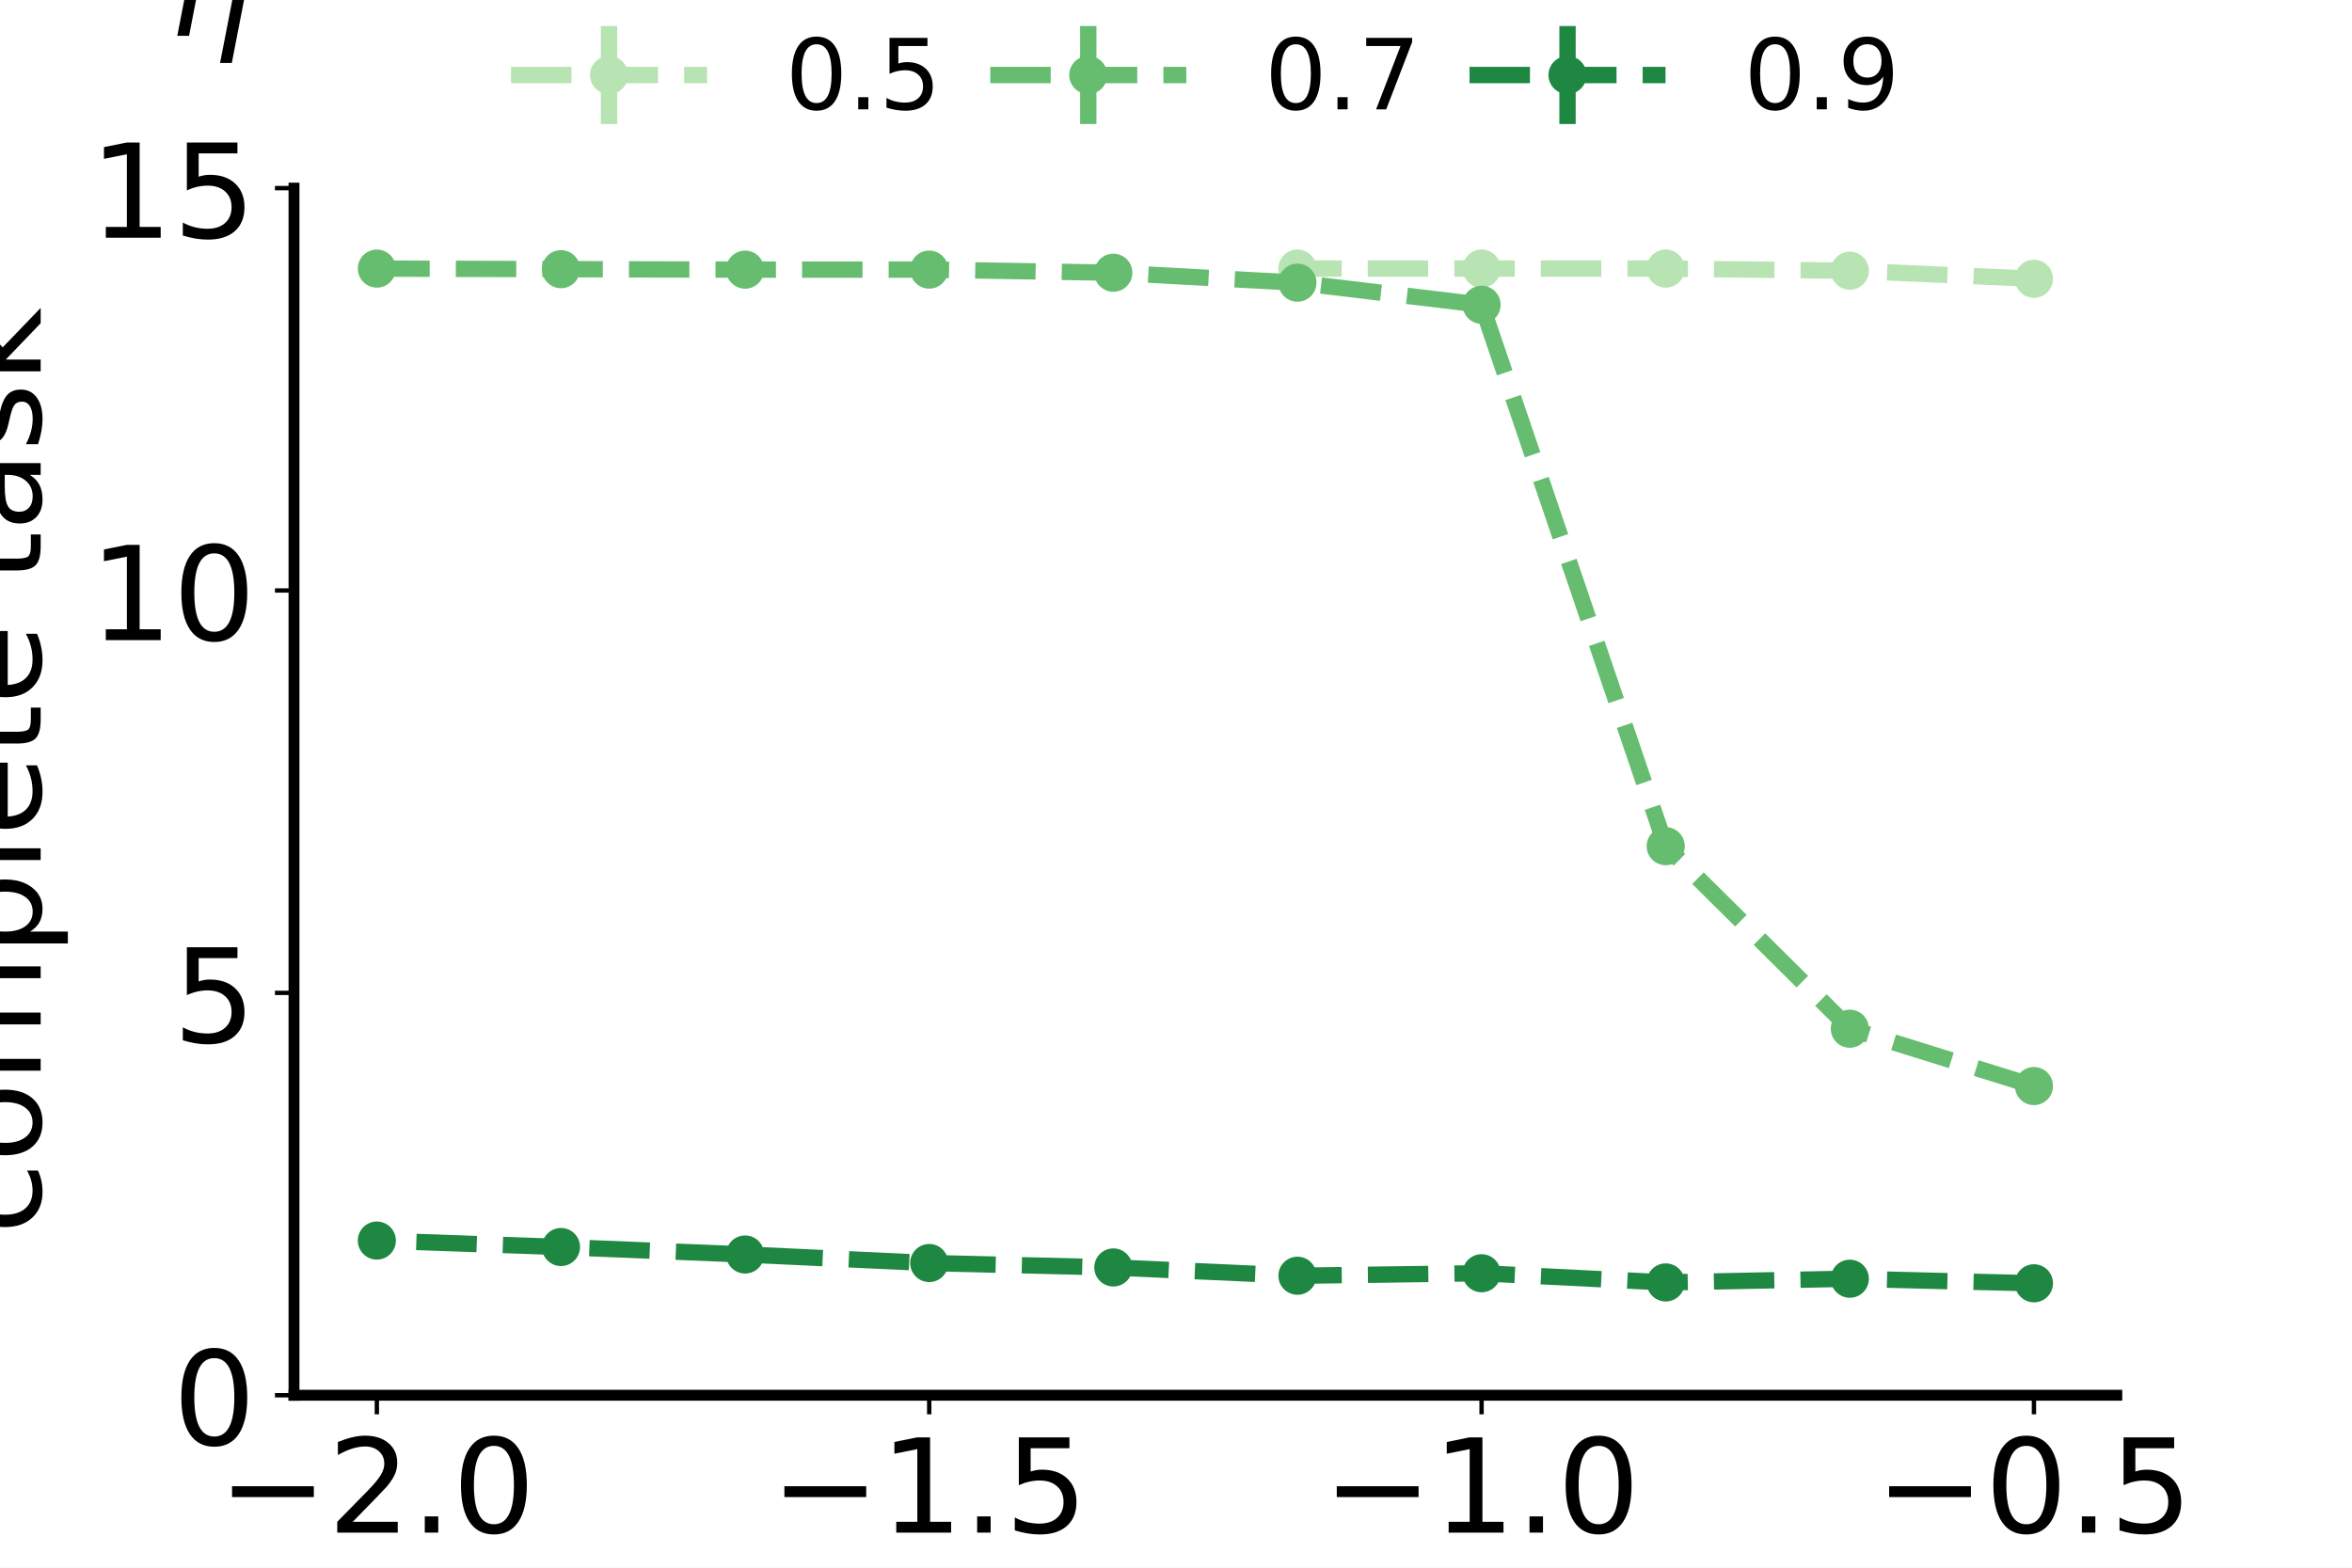
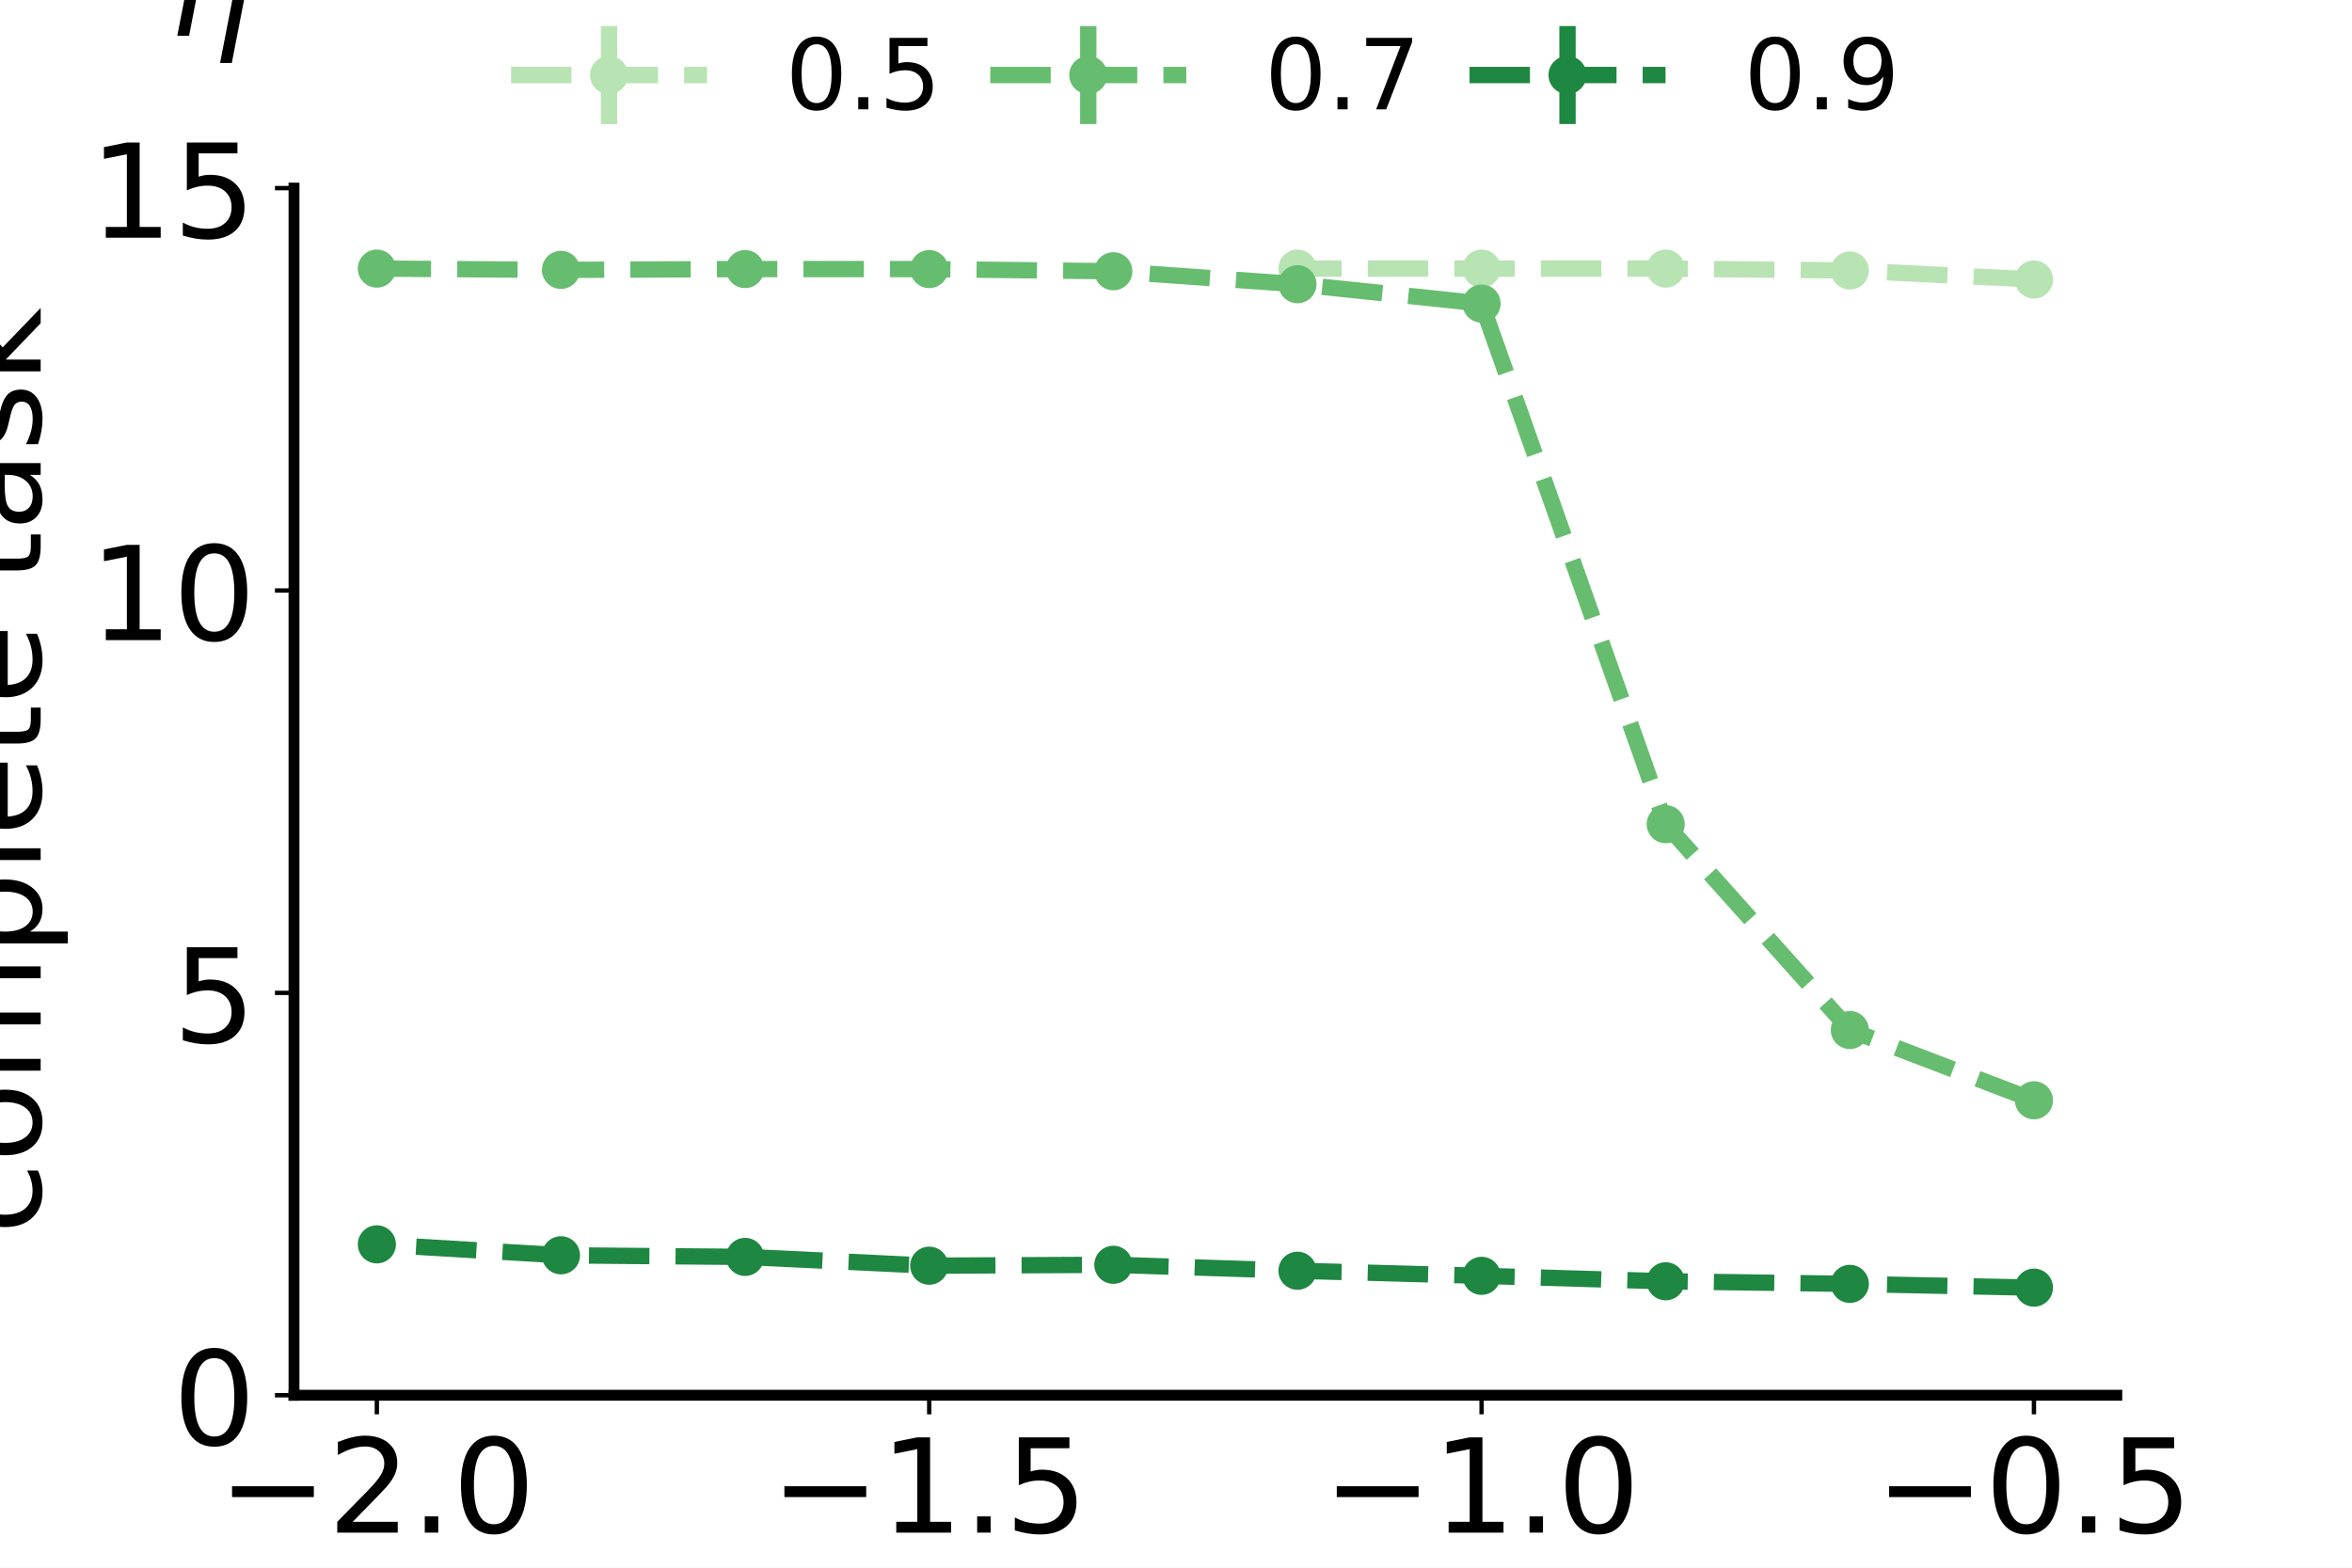
<svg xmlns="http://www.w3.org/2000/svg" xmlns:xlink="http://www.w3.org/1999/xlink" width="432pt" height="288pt" viewBox="0 0 432 288" version="1.1">
  <defs>
    <style type="text/css">*{stroke-linejoin: round; stroke-linecap: butt}</style>
  </defs>
  <g id="figure_1">
    <g id="patch_1">
      <path d="M 0 288  L 432 288  L 432 0  L 0 0  z " style="fill: #ffffff" />
    </g>
    <g id="axes_1">
      <g id="patch_2">
        <path d="M 54 256.32  L 388.8 256.32  L 388.8 34.56  L 54 34.56  z " style="fill: #ffffff" />
      </g>
      <g id="matplotlib.axis_1">
        <g id="xtick_1">
          <g id="line2d_1">
            <defs>
-               <path id="m9fb978c810" d="M 0 0  L 0 3.5  " style="stroke: #000000; stroke-width: 0.8" />
-             </defs>
-             <g>
-               <use xlink:href="#m9fb978c810" x="69.218" y="256.32" style="stroke: #000000; stroke-width: 0.8" />
+               <path id="m1871c71f87" d="M 0 0  L 0 3.5  " style="stroke: #000000; stroke-width: 0.8" />
+             </defs>
+             <g>
+               <use xlink:href="#m1871c71f87" x="69.218" y="256.32" style="stroke: #000000; stroke-width: 0.8" />
            </g>
          </g>
          <g id="text_1">
            <g transform="translate(40.07881 281.5562) scale(0.24 -0.24)">
              <defs>
                <path id="DejaVuSans-2212" d="M 678 2272  L 4684 2272  L 4684 1741  L 678 1741  L 678 2272  z " transform="scale(0.015625)" />
                <path id="DejaVuSans-32" d="M 1228 531  L 3431 531  L 3431 0  L 469 0  L 469 531  Q 828 903 1448 1529  Q 2069 2156 2228 2338  Q 2531 2678 2651 2914  Q 2772 3150 2772 3378  Q 2772 3750 2511 3984  Q 2250 4219 1831 4219  Q 1534 4219 1204 4116  Q 875 4013 500 3803  L 500 4441  Q 881 4594 1212 4672  Q 1544 4750 1819 4750  Q 2544 4750 2975 4387  Q 3406 4025 3406 3419  Q 3406 3131 3298 2873  Q 3191 2616 2906 2266  Q 2828 2175 2409 1742  Q 1991 1309 1228 531  z " transform="scale(0.015625)" />
                <path id="DejaVuSans-2e" d="M 684 794  L 1344 794  L 1344 0  L 684 0  L 684 794  z " transform="scale(0.015625)" />
                <path id="DejaVuSans-30" d="M 2034 4250  Q 1547 4250 1301 3770  Q 1056 3291 1056 2328  Q 1056 1369 1301 889  Q 1547 409 2034 409  Q 2525 409 2770 889  Q 3016 1369 3016 2328  Q 3016 3291 2770 3770  Q 2525 4250 2034 4250  z M 2034 4750  Q 2819 4750 3233 4129  Q 3647 3509 3647 2328  Q 3647 1150 3233 529  Q 2819 -91 2034 -91  Q 1250 -91 836 529  Q 422 1150 422 2328  Q 422 3509 836 4129  Q 1250 4750 2034 4750  z " transform="scale(0.015625)" />
              </defs>
              <use xlink:href="#DejaVuSans-2212" />
              <use xlink:href="#DejaVuSans-32" x="83.789" />
              <use xlink:href="#DejaVuSans-2e" x="147.412" />
              <use xlink:href="#DejaVuSans-30" x="179.199" />
            </g>
          </g>
        </g>
        <g id="xtick_2">
          <g id="line2d_2">
            <g>
-               <use xlink:href="#m9fb978c810" x="170.673" y="256.32" style="stroke: #000000; stroke-width: 0.8" />
+               <use xlink:href="#m1871c71f87" x="170.673" y="256.32" style="stroke: #000000; stroke-width: 0.8" />
            </g>
          </g>
          <g id="text_2">
            <g transform="translate(141.5334 281.5562) scale(0.24 -0.24)">
              <defs>
                <path id="DejaVuSans-31" d="M 794 531  L 1825 531  L 1825 4091  L 703 3866  L 703 4441  L 1819 4666  L 2450 4666  L 2450 531  L 3481 531  L 3481 0  L 794 0  L 794 531  z " transform="scale(0.015625)" />
                <path id="DejaVuSans-35" d="M 691 4666  L 3169 4666  L 3169 4134  L 1269 4134  L 1269 2991  Q 1406 3038 1543 3061  Q 1681 3084 1819 3084  Q 2600 3084 3056 2656  Q 3513 2228 3513 1497  Q 3513 744 3044 326  Q 2575 -91 1722 -91  Q 1428 -91 1123 -41  Q 819 9 494 109  L 494 744  Q 775 591 1075 516  Q 1375 441 1709 441  Q 2250 441 2565 725  Q 2881 1009 2881 1497  Q 2881 1984 2565 2268  Q 2250 2553 1709 2553  Q 1456 2553 1204 2497  Q 953 2441 691 2322  L 691 4666  z " transform="scale(0.015625)" />
              </defs>
              <use xlink:href="#DejaVuSans-2212" />
              <use xlink:href="#DejaVuSans-31" x="83.789" />
              <use xlink:href="#DejaVuSans-2e" x="147.412" />
              <use xlink:href="#DejaVuSans-35" x="179.199" />
            </g>
          </g>
        </g>
        <g id="xtick_3">
          <g id="line2d_3">
            <g>
-               <use xlink:href="#m9fb978c810" x="272.127" y="256.32" style="stroke: #000000; stroke-width: 0.8" />
+               <use xlink:href="#m1871c71f87" x="272.127" y="256.32" style="stroke: #000000; stroke-width: 0.8" />
            </g>
          </g>
          <g id="text_3">
            <g transform="translate(242.9879 281.5562) scale(0.24 -0.24)">
              <use xlink:href="#DejaVuSans-2212" />
              <use xlink:href="#DejaVuSans-31" x="83.789" />
              <use xlink:href="#DejaVuSans-2e" x="147.412" />
              <use xlink:href="#DejaVuSans-30" x="179.199" />
            </g>
          </g>
        </g>
        <g id="xtick_4">
          <g id="line2d_4">
            <g>
-               <use xlink:href="#m9fb978c810" x="373.582" y="256.32" style="stroke: #000000; stroke-width: 0.8" />
+               <use xlink:href="#m1871c71f87" x="373.582" y="256.32" style="stroke: #000000; stroke-width: 0.8" />
            </g>
          </g>
          <g id="text_4">
            <g transform="translate(344.4424 281.5562) scale(0.24 -0.24)">
              <use xlink:href="#DejaVuSans-2212" />
              <use xlink:href="#DejaVuSans-30" x="83.789" />
              <use xlink:href="#DejaVuSans-2e" x="147.412" />
              <use xlink:href="#DejaVuSans-35" x="179.199" />
            </g>
          </g>
        </g>
        <g id="text_5">
          <g transform="translate(154.7925 308.7837) scale(0.24 -0.24)">
            <defs>
              <path id="DejaVuSans-66" d="M 2375 4863  L 2375 4384  L 1825 4384  Q 1516 4384 1395 4259  Q 1275 4134 1275 3809  L 1275 3500  L 2222 3500  L 2222 3053  L 1275 3053  L 1275 0  L 697 0  L 697 3053  L 147 3053  L 147 3500  L 697 3500  L 697 3744  Q 697 4328 969 4595  Q 1241 4863 1831 4863  L 2375 4863  z " transform="scale(0.015625)" />
              <path id="DejaVuSans-61" d="M 2194 1759  Q 1497 1759 1228 1600  Q 959 1441 959 1056  Q 959 750 1161 570  Q 1363 391 1709 391  Q 2188 391 2477 730  Q 2766 1069 2766 1631  L 2766 1759  L 2194 1759  z M 3341 1997  L 3341 0  L 2766 0  L 2766 531  Q 2569 213 2275 61  Q 1981 -91 1556 -91  Q 1019 -91 701 211  Q 384 513 384 1019  Q 384 1609 779 1909  Q 1175 2209 1959 2209  L 2766 2209  L 2766 2266  Q 2766 2663 2505 2880  Q 2244 3097 1772 3097  Q 1472 3097 1187 3025  Q 903 2953 641 2809  L 641 3341  Q 956 3463 1253 3523  Q 1550 3584 1831 3584  Q 2591 3584 2966 3190  Q 3341 2797 3341 1997  z " transform="scale(0.015625)" />
              <path id="DejaVuSans-69" d="M 603 3500  L 1178 3500  L 1178 0  L 603 0  L 603 3500  z M 603 4863  L 1178 4863  L 1178 4134  L 603 4134  L 603 4863  z " transform="scale(0.015625)" />
              <path id="DejaVuSans-6c" d="M 603 4863  L 1178 4863  L 1178 0  L 603 0  L 603 4863  z " transform="scale(0.015625)" />
              <path id="DejaVuSans-75" d="M 544 1381  L 544 3500  L 1119 3500  L 1119 1403  Q 1119 906 1312 657  Q 1506 409 1894 409  Q 2359 409 2629 706  Q 2900 1003 2900 1516  L 2900 3500  L 3475 3500  L 3475 0  L 2900 0  L 2900 538  Q 2691 219 2414 64  Q 2138 -91 1772 -91  Q 1169 -91 856 284  Q 544 659 544 1381  z M 1991 3584  L 1991 3584  z " transform="scale(0.015625)" />
              <path id="DejaVuSans-72" d="M 2631 2963  Q 2534 3019 2420 3045  Q 2306 3072 2169 3072  Q 1681 3072 1420 2755  Q 1159 2438 1159 1844  L 1159 0  L 581 0  L 581 3500  L 1159 3500  L 1159 2956  Q 1341 3275 1631 3429  Q 1922 3584 2338 3584  Q 2397 3584 2469 3576  Q 2541 3569 2628 3553  L 2631 2963  z " transform="scale(0.015625)" />
              <path id="DejaVuSans-65" d="M 3597 1894  L 3597 1613  L 953 1613  Q 991 1019 1311 708  Q 1631 397 2203 397  Q 2534 397 2845 478  Q 3156 559 3463 722  L 3463 178  Q 3153 47 2828 -22  Q 2503 -91 2169 -91  Q 1331 -91 842 396  Q 353 884 353 1716  Q 353 2575 817 3079  Q 1281 3584 2069 3584  Q 2775 3584 3186 3129  Q 3597 2675 3597 1894  z M 3022 2063  Q 3016 2534 2758 2815  Q 2500 3097 2075 3097  Q 1594 3097 1305 2825  Q 1016 2553 972 2059  L 3022 2063  z " transform="scale(0.015625)" />
              <path id="DejaVuSans-20" transform="scale(0.015625)" />
              <path id="DejaVuSans-63" d="M 3122 3366  L 3122 2828  Q 2878 2963 2633 3030  Q 2388 3097 2138 3097  Q 1578 3097 1268 2742  Q 959 2388 959 1747  Q 959 1106 1268 751  Q 1578 397 2138 397  Q 2388 397 2633 464  Q 2878 531 3122 666  L 3122 134  Q 2881 22 2623 -34  Q 2366 -91 2075 -91  Q 1284 -91 818 406  Q 353 903 353 1747  Q 353 2603 823 3093  Q 1294 3584 2113 3584  Q 2378 3584 2631 3529  Q 2884 3475 3122 3366  z " transform="scale(0.015625)" />
              <path id="DejaVuSans-6f" d="M 1959 3097  Q 1497 3097 1228 2736  Q 959 2375 959 1747  Q 959 1119 1226 758  Q 1494 397 1959 397  Q 2419 397 2687 759  Q 2956 1122 2956 1747  Q 2956 2369 2687 2733  Q 2419 3097 1959 3097  z M 1959 3584  Q 2709 3584 3137 3096  Q 3566 2609 3566 1747  Q 3566 888 3137 398  Q 2709 -91 1959 -91  Q 1206 -91 779 398  Q 353 888 353 1747  Q 353 2609 779 3096  Q 1206 3584 1959 3584  z " transform="scale(0.015625)" />
              <path id="DejaVuSans-73" d="M 2834 3397  L 2834 2853  Q 2591 2978 2328 3040  Q 2066 3103 1784 3103  Q 1356 3103 1142 2972  Q 928 2841 928 2578  Q 928 2378 1081 2264  Q 1234 2150 1697 2047  L 1894 2003  Q 2506 1872 2764 1633  Q 3022 1394 3022 966  Q 3022 478 2636 193  Q 2250 -91 1575 -91  Q 1294 -91 989 -36  Q 684 19 347 128  L 347 722  Q 666 556 975 473  Q 1284 391 1588 391  Q 1994 391 2212 530  Q 2431 669 2431 922  Q 2431 1156 2273 1281  Q 2116 1406 1581 1522  L 1381 1569  Q 847 1681 609 1914  Q 372 2147 372 2553  Q 372 3047 722 3315  Q 1072 3584 1716 3584  Q 2034 3584 2315 3537  Q 2597 3491 2834 3397  z " transform="scale(0.015625)" />
              <path id="DejaVuSans-74" d="M 1172 4494  L 1172 3500  L 2356 3500  L 2356 3053  L 1172 3053  L 1172 1153  Q 1172 725 1289 603  Q 1406 481 1766 481  L 2356 481  L 2356 0  L 1766 0  Q 1100 0 847 248  Q 594 497 594 1153  L 594 3053  L 172 3053  L 172 3500  L 594 3500  L 594 4494  L 1172 4494  z " transform="scale(0.015625)" />
            </defs>
            <use xlink:href="#DejaVuSans-66" />
            <use xlink:href="#DejaVuSans-61" x="35.205" />
            <use xlink:href="#DejaVuSans-69" x="96.484" />
            <use xlink:href="#DejaVuSans-6c" x="124.268" />
            <use xlink:href="#DejaVuSans-75" x="152.051" />
            <use xlink:href="#DejaVuSans-72" x="215.43" />
            <use xlink:href="#DejaVuSans-65" x="254.293" />
            <use xlink:href="#DejaVuSans-20" x="315.816" />
            <use xlink:href="#DejaVuSans-63" x="347.604" />
            <use xlink:href="#DejaVuSans-6f" x="402.584" />
            <use xlink:href="#DejaVuSans-73" x="463.766" />
            <use xlink:href="#DejaVuSans-74" x="515.865" />
          </g>
        </g>
      </g>
      <g id="matplotlib.axis_2">
        <g id="ytick_1">
          <g id="line2d_5">
            <defs>
-               <path id="mf6f66d161b" d="M 0 0  L -3.5 0  " style="stroke: #000000; stroke-width: 0.8" />
-             </defs>
-             <g>
-               <use xlink:href="#mf6f66d161b" x="54" y="256.32" style="stroke: #000000; stroke-width: 0.8" />
+               <path id="m4af9d23c59" d="M 0 0  L -3.5 0  " style="stroke: #000000; stroke-width: 0.8" />
+             </defs>
+             <g>
+               <use xlink:href="#m4af9d23c59" x="54" y="256.32" style="stroke: #000000; stroke-width: 0.8" />
            </g>
          </g>
          <g id="text_6">
            <g transform="translate(31.73 265.4381) scale(0.24 -0.24)">
              <use xlink:href="#DejaVuSans-30" />
            </g>
          </g>
        </g>
        <g id="ytick_2">
          <g id="line2d_6">
            <g>
-               <use xlink:href="#mf6f66d161b" x="54" y="182.4" style="stroke: #000000; stroke-width: 0.8" />
+               <use xlink:href="#m4af9d23c59" x="54" y="182.4" style="stroke: #000000; stroke-width: 0.8" />
            </g>
          </g>
          <g id="text_7">
            <g transform="translate(31.73 191.5181) scale(0.24 -0.24)">
              <use xlink:href="#DejaVuSans-35" />
            </g>
          </g>
        </g>
        <g id="ytick_3">
          <g id="line2d_7">
            <g>
-               <use xlink:href="#mf6f66d161b" x="54" y="108.48" style="stroke: #000000; stroke-width: 0.8" />
+               <use xlink:href="#m4af9d23c59" x="54" y="108.48" style="stroke: #000000; stroke-width: 0.8" />
            </g>
          </g>
          <g id="text_8">
            <g transform="translate(16.46 117.5981) scale(0.24 -0.24)">
              <use xlink:href="#DejaVuSans-31" />
              <use xlink:href="#DejaVuSans-30" x="63.623" />
            </g>
          </g>
        </g>
        <g id="ytick_4">
          <g id="line2d_8">
            <g>
-               <use xlink:href="#mf6f66d161b" x="54" y="34.56" style="stroke: #000000; stroke-width: 0.8" />
+               <use xlink:href="#m4af9d23c59" x="54" y="34.56" style="stroke: #000000; stroke-width: 0.8" />
            </g>
          </g>
          <g id="text_9">
            <g transform="translate(16.46 43.67813) scale(0.24 -0.24)">
              <use xlink:href="#DejaVuSans-31" />
              <use xlink:href="#DejaVuSans-35" x="63.623" />
            </g>
          </g>
        </g>
        <g id="text_10">
          <g transform="translate(-19.406 222.0769) rotate(-90) scale(0.24 -0.24)">
            <defs>
              <path id="DejaVuSans-41" d="M 2188 4044  L 1331 1722  L 3047 1722  L 2188 4044  z M 1831 4666  L 2547 4666  L 4325 0  L 3669 0  L 3244 1197  L 1141 1197  L 716 0  L 50 0  L 1831 4666  z " transform="scale(0.015625)" />
              <path id="DejaVuSans-76" d="M 191 3500  L 800 3500  L 1894 563  L 2988 3500  L 3597 3500  L 2284 0  L 1503 0  L 191 3500  z " transform="scale(0.015625)" />
              <path id="DejaVuSans-67" d="M 2906 1791  Q 2906 2416 2648 2759  Q 2391 3103 1925 3103  Q 1463 3103 1205 2759  Q 947 2416 947 1791  Q 947 1169 1205 825  Q 1463 481 1925 481  Q 2391 481 2648 825  Q 2906 1169 2906 1791  z M 3481 434  Q 3481 -459 3084 -895  Q 2688 -1331 1869 -1331  Q 1566 -1331 1297 -1286  Q 1028 -1241 775 -1147  L 775 -588  Q 1028 -725 1275 -790  Q 1522 -856 1778 -856  Q 2344 -856 2625 -561  Q 2906 -266 2906 331  L 2906 616  Q 2728 306 2450 153  Q 2172 0 1784 0  Q 1141 0 747 490  Q 353 981 353 1791  Q 353 2603 747 3093  Q 1141 3584 1784 3584  Q 2172 3584 2450 3431  Q 2728 3278 2906 2969  L 2906 3500  L 3481 3500  L 3481 434  z " transform="scale(0.015625)" />
              <path id="DejaVuSans-6d" d="M 3328 2828  Q 3544 3216 3844 3400  Q 4144 3584 4550 3584  Q 5097 3584 5394 3201  Q 5691 2819 5691 2113  L 5691 0  L 5113 0  L 5113 2094  Q 5113 2597 4934 2840  Q 4756 3084 4391 3084  Q 3944 3084 3684 2787  Q 3425 2491 3425 1978  L 3425 0  L 2847 0  L 2847 2094  Q 2847 2600 2669 2842  Q 2491 3084 2119 3084  Q 1678 3084 1418 2786  Q 1159 2488 1159 1978  L 1159 0  L 581 0  L 581 3500  L 1159 3500  L 1159 2956  Q 1356 3278 1631 3431  Q 1906 3584 2284 3584  Q 2666 3584 2933 3390  Q 3200 3197 3328 2828  z " transform="scale(0.015625)" />
            </defs>
            <use xlink:href="#DejaVuSans-41" />
            <use xlink:href="#DejaVuSans-76" x="62.533" />
            <use xlink:href="#DejaVuSans-67" x="121.713" />
            <use xlink:href="#DejaVuSans-2e" x="185.189" />
            <use xlink:href="#DejaVuSans-20" x="216.977" />
            <use xlink:href="#DejaVuSans-74" x="248.764" />
            <use xlink:href="#DejaVuSans-69" x="287.973" />
            <use xlink:href="#DejaVuSans-6d" x="315.756" />
            <use xlink:href="#DejaVuSans-65" x="413.168" />
            <use xlink:href="#DejaVuSans-20" x="474.691" />
            <use xlink:href="#DejaVuSans-74" x="506.479" />
            <use xlink:href="#DejaVuSans-6f" x="545.688" />
            <use xlink:href="#DejaVuSans-20" x="606.869" />
          </g>
          <g transform="translate(7.46875 234.3787) rotate(-90) scale(0.24 -0.24)">
            <defs>
              <path id="DejaVuSans-70" d="M 1159 525  L 1159 -1331  L 581 -1331  L 581 3500  L 1159 3500  L 1159 2969  Q 1341 3281 1617 3432  Q 1894 3584 2278 3584  Q 2916 3584 3314 3078  Q 3713 2572 3713 1747  Q 3713 922 3314 415  Q 2916 -91 2278 -91  Q 1894 -91 1617 61  Q 1341 213 1159 525  z M 3116 1747  Q 3116 2381 2855 2742  Q 2594 3103 2138 3103  Q 1681 3103 1420 2742  Q 1159 2381 1159 1747  Q 1159 1113 1420 752  Q 1681 391 2138 391  Q 2594 391 2855 752  Q 3116 1113 3116 1747  z " transform="scale(0.015625)" />
              <path id="DejaVuSans-6b" d="M 581 4863  L 1159 4863  L 1159 1991  L 2875 3500  L 3609 3500  L 1753 1863  L 3688 0  L 2938 0  L 1159 1709  L 1159 0  L 581 0  L 581 4863  z " transform="scale(0.015625)" />
            </defs>
            <use xlink:href="#DejaVuSans-20" />
            <use xlink:href="#DejaVuSans-63" x="31.787" />
            <use xlink:href="#DejaVuSans-6f" x="86.768" />
            <use xlink:href="#DejaVuSans-6d" x="147.949" />
            <use xlink:href="#DejaVuSans-70" x="245.361" />
            <use xlink:href="#DejaVuSans-6c" x="308.838" />
            <use xlink:href="#DejaVuSans-65" x="336.621" />
            <use xlink:href="#DejaVuSans-74" x="398.145" />
            <use xlink:href="#DejaVuSans-65" x="437.354" />
            <use xlink:href="#DejaVuSans-20" x="498.877" />
            <use xlink:href="#DejaVuSans-74" x="530.664" />
            <use xlink:href="#DejaVuSans-61" x="569.873" />
            <use xlink:href="#DejaVuSans-73" x="631.152" />
            <use xlink:href="#DejaVuSans-6b" x="683.252" />
          </g>
        </g>
      </g>
      <g id="LineCollection_1">
-         <path d="M 373.582 51.608  L 373.582 50.823  " clip-path="url(#pcf64d52cc4)" style="fill: none; stroke: #b8e3b2; stroke-width: 3" />
-         <path d="M 339.764 50.122  L 339.764 49.344  " clip-path="url(#pcf64d52cc4)" style="fill: none; stroke: #b8e3b2; stroke-width: 3" />
-         <path d="M 305.945 49.344  L 305.945 49.344  " clip-path="url(#pcf64d52cc4)" style="fill: none; stroke: #b8e3b2; stroke-width: 3" />
-         <path d="M 272.127 49.344  L 272.127 49.344  " clip-path="url(#pcf64d52cc4)" style="fill: none; stroke: #b8e3b2; stroke-width: 3" />
-         <path d="M 238.309 49.344  L 238.309 49.344  " clip-path="url(#pcf64d52cc4)" style="fill: none; stroke: #b8e3b2; stroke-width: 3" />
-         <path clip-path="url(#pcf64d52cc4)" style="fill: none; stroke: #b8e3b2; stroke-width: 3" />
-         <path clip-path="url(#pcf64d52cc4)" style="fill: none; stroke: #b8e3b2; stroke-width: 3" />
-         <path clip-path="url(#pcf64d52cc4)" style="fill: none; stroke: #b8e3b2; stroke-width: 3" />
-         <path clip-path="url(#pcf64d52cc4)" style="fill: none; stroke: #b8e3b2; stroke-width: 3" />
-         <path clip-path="url(#pcf64d52cc4)" style="fill: none; stroke: #b8e3b2; stroke-width: 3" />
+         <path d="M 373.582 51.733  L 373.582 50.955  " clip-path="url(#pa45097fed3)" style="fill: none; stroke: #b8e3b2; stroke-width: 3" />
+         <path d="M 339.764 50.032  L 339.764 49.344  " clip-path="url(#pa45097fed3)" style="fill: none; stroke: #b8e3b2; stroke-width: 3" />
+         <path clip-path="url(#pa45097fed3)" style="fill: none; stroke: #b8e3b2; stroke-width: 3" />
+         <path d="M 272.127 49.344  L 272.127 49.344  " clip-path="url(#pa45097fed3)" style="fill: none; stroke: #b8e3b2; stroke-width: 3" />
+         <path clip-path="url(#pa45097fed3)" style="fill: none; stroke: #b8e3b2; stroke-width: 3" />
+         <path clip-path="url(#pa45097fed3)" style="fill: none; stroke: #b8e3b2; stroke-width: 3" />
+         <path clip-path="url(#pa45097fed3)" style="fill: none; stroke: #b8e3b2; stroke-width: 3" />
+         <path clip-path="url(#pa45097fed3)" style="fill: none; stroke: #b8e3b2; stroke-width: 3" />
+         <path clip-path="url(#pa45097fed3)" style="fill: none; stroke: #b8e3b2; stroke-width: 3" />
+         <path clip-path="url(#pa45097fed3)" style="fill: none; stroke: #b8e3b2; stroke-width: 3" />
      </g>
      <g id="LineCollection_2">
-         <path d="M 373.582 200.452  L 373.582 198.588  " clip-path="url(#pcf64d52cc4)" style="fill: none; stroke: #66bd6f; stroke-width: 3" />
-         <path d="M 339.764 190.016  L 339.764 187.955  " clip-path="url(#pcf64d52cc4)" style="fill: none; stroke: #66bd6f; stroke-width: 3" />
-         <path d="M 305.945 156.796  L 305.945 154.103  " clip-path="url(#pcf64d52cc4)" style="fill: none; stroke: #66bd6f; stroke-width: 3" />
-         <path d="M 272.127 56.328  L 272.127 55.657  " clip-path="url(#pcf64d52cc4)" style="fill: none; stroke: #66bd6f; stroke-width: 3" />
-         <path d="M 238.309 52.203  L 238.309 51.665  " clip-path="url(#pcf64d52cc4)" style="fill: none; stroke: #66bd6f; stroke-width: 3" />
-         <path d="M 204.491 50.328  L 204.491 49.88  " clip-path="url(#pcf64d52cc4)" style="fill: none; stroke: #66bd6f; stroke-width: 3" />
-         <path d="M 170.673 49.661  L 170.673 49.399  " clip-path="url(#pcf64d52cc4)" style="fill: none; stroke: #66bd6f; stroke-width: 3" />
-         <path d="M 136.855 49.673  L 136.855 49.401  " clip-path="url(#pcf64d52cc4)" style="fill: none; stroke: #66bd6f; stroke-width: 3" />
-         <path d="M 103.036 49.554  L 103.036 49.344  " clip-path="url(#pcf64d52cc4)" style="fill: none; stroke: #66bd6f; stroke-width: 3" />
-         <path d="M 69.218 49.344  L 69.218 49.344  " clip-path="url(#pcf64d52cc4)" style="fill: none; stroke: #66bd6f; stroke-width: 3" />
+         <path d="M 373.582 202.974  L 373.582 201.299  " clip-path="url(#pa45097fed3)" style="fill: none; stroke: #66bd6f; stroke-width: 3" />
+         <path d="M 339.764 190.271  L 339.764 188.173  " clip-path="url(#pa45097fed3)" style="fill: none; stroke: #66bd6f; stroke-width: 3" />
+         <path d="M 305.945 152.728  L 305.945 150.093  " clip-path="url(#pa45097fed3)" style="fill: none; stroke: #66bd6f; stroke-width: 3" />
+         <path d="M 272.127 56.1  L 272.127 55.44  " clip-path="url(#pa45097fed3)" style="fill: none; stroke: #66bd6f; stroke-width: 3" />
+         <path d="M 238.309 52.491  L 238.309 51.933  " clip-path="url(#pa45097fed3)" style="fill: none; stroke: #66bd6f; stroke-width: 3" />
+         <path d="M 204.491 50.003  L 204.491 49.662  " clip-path="url(#pa45097fed3)" style="fill: none; stroke: #66bd6f; stroke-width: 3" />
+         <path d="M 170.673 49.522  L 170.673 49.344  " clip-path="url(#pa45097fed3)" style="fill: none; stroke: #66bd6f; stroke-width: 3" />
+         <path d="M 136.855 49.515  L 136.855 49.344  " clip-path="url(#pa45097fed3)" style="fill: none; stroke: #66bd6f; stroke-width: 3" />
+         <path d="M 103.036 49.747  L 103.036 49.414  " clip-path="url(#pa45097fed3)" style="fill: none; stroke: #66bd6f; stroke-width: 3" />
+         <path d="M 69.218 49.344  L 69.218 49.344  " clip-path="url(#pa45097fed3)" style="fill: none; stroke: #66bd6f; stroke-width: 3" />
      </g>
      <g id="LineCollection_3">
-         <path d="M 373.582 236.143  L 373.582 235.367  " clip-path="url(#pcf64d52cc4)" style="fill: none; stroke: #1e8741; stroke-width: 3" />
-         <path d="M 339.764 235.339  L 339.764 234.487  " clip-path="url(#pcf64d52cc4)" style="fill: none; stroke: #1e8741; stroke-width: 3" />
-         <path d="M 305.945 236.014  L 305.945 235.172  " clip-path="url(#pcf64d52cc4)" style="fill: none; stroke: #1e8741; stroke-width: 3" />
-         <path d="M 272.127 234.381  L 272.127 233.434  " clip-path="url(#pcf64d52cc4)" style="fill: none; stroke: #1e8741; stroke-width: 3" />
-         <path d="M 238.309 234.82  L 238.309 233.912  " clip-path="url(#pcf64d52cc4)" style="fill: none; stroke: #1e8741; stroke-width: 3" />
-         <path d="M 204.491 233.315  L 204.491 232.371  " clip-path="url(#pcf64d52cc4)" style="fill: none; stroke: #1e8741; stroke-width: 3" />
-         <path d="M 170.673 232.539  L 170.673 231.521  " clip-path="url(#pcf64d52cc4)" style="fill: none; stroke: #1e8741; stroke-width: 3" />
-         <path d="M 136.855 230.98  L 136.855 229.946  " clip-path="url(#pcf64d52cc4)" style="fill: none; stroke: #1e8741; stroke-width: 3" />
-         <path d="M 103.036 229.698  L 103.036 228.478  " clip-path="url(#pcf64d52cc4)" style="fill: none; stroke: #1e8741; stroke-width: 3" />
-         <path d="M 69.218 228.519  L 69.218 227.292  " clip-path="url(#pcf64d52cc4)" style="fill: none; stroke: #1e8741; stroke-width: 3" />
+         <path d="M 373.582 236.935  L 373.582 236.172  " clip-path="url(#pa45097fed3)" style="fill: none; stroke: #1e8741; stroke-width: 3" />
+         <path d="M 339.764 236.279  L 339.764 235.439  " clip-path="url(#pa45097fed3)" style="fill: none; stroke: #1e8741; stroke-width: 3" />
+         <path d="M 305.945 235.815  L 305.945 234.957  " clip-path="url(#pa45097fed3)" style="fill: none; stroke: #1e8741; stroke-width: 3" />
+         <path d="M 272.127 234.83  L 272.127 233.931  " clip-path="url(#pa45097fed3)" style="fill: none; stroke: #1e8741; stroke-width: 3" />
+         <path d="M 238.309 233.908  L 238.309 232.99  " clip-path="url(#pa45097fed3)" style="fill: none; stroke: #1e8741; stroke-width: 3" />
+         <path d="M 204.491 232.832  L 204.491 231.879  " clip-path="url(#pa45097fed3)" style="fill: none; stroke: #1e8741; stroke-width: 3" />
+         <path d="M 170.673 233.03  L 170.673 232.006  " clip-path="url(#pa45097fed3)" style="fill: none; stroke: #1e8741; stroke-width: 3" />
+         <path d="M 136.855 231.437  L 136.855 230.375  " clip-path="url(#pa45097fed3)" style="fill: none; stroke: #1e8741; stroke-width: 3" />
+         <path d="M 103.036 231.193  L 103.036 230.028  " clip-path="url(#pa45097fed3)" style="fill: none; stroke: #1e8741; stroke-width: 3" />
+         <path d="M 69.218 229.221  L 69.218 227.979  " clip-path="url(#pa45097fed3)" style="fill: none; stroke: #1e8741; stroke-width: 3" />
      </g>
      <g id="line2d_9">
-         <path d="M 373.582 51.215  L 339.764 49.733  L 305.945 49.344  L 272.127 49.344  L 238.309 49.344  " clip-path="url(#pcf64d52cc4)" style="fill: none; stroke-dasharray: 11.1,4.8; stroke-dashoffset: 0; stroke: #b8e3b2; stroke-width: 3" />
+         <path d="M 373.582 51.344  L 339.764 49.688  L 305.945 49.344  L 272.127 49.344  L 238.309 49.344  " clip-path="url(#pa45097fed3)" style="fill: none; stroke-dasharray: 11.1,4.8; stroke-dashoffset: 0; stroke: #b8e3b2; stroke-width: 3" />
        <defs>
-           <path id="m1a6abe58a6" d="M 0 3  C 0.796 3 1.559 2.684 2.121 2.121  C 2.684 1.559 3 0.796 3 0  C 3 -0.796 2.684 -1.559 2.121 -2.121  C 1.559 -2.684 0.796 -3 0 -3  C -0.796 -3 -1.559 -2.684 -2.121 -2.121  C -2.684 -1.559 -3 -0.796 -3 0  C -3 0.796 -2.684 1.559 -2.121 2.121  C -1.559 2.684 -0.796 3 0 3  z " style="stroke: #b8e3b2" />
+           <path id="m876be96ef9" d="M 0 3  C 0.796 3 1.559 2.684 2.121 2.121  C 2.684 1.559 3 0.796 3 0  C 3 -0.796 2.684 -1.559 2.121 -2.121  C 1.559 -2.684 0.796 -3 0 -3  C -0.796 -3 -1.559 -2.684 -2.121 -2.121  C -2.684 -1.559 -3 -0.796 -3 0  C -3 0.796 -2.684 1.559 -2.121 2.121  C -1.559 2.684 -0.796 3 0 3  z " style="stroke: #b8e3b2" />
        </defs>
-         <g clip-path="url(#pcf64d52cc4)">
-           <use xlink:href="#m1a6abe58a6" x="373.582" y="51.215" style="fill: #b8e3b2; stroke: #b8e3b2" />
-           <use xlink:href="#m1a6abe58a6" x="339.764" y="49.733" style="fill: #b8e3b2; stroke: #b8e3b2" />
-           <use xlink:href="#m1a6abe58a6" x="305.945" y="49.344" style="fill: #b8e3b2; stroke: #b8e3b2" />
-           <use xlink:href="#m1a6abe58a6" x="272.127" y="49.344" style="fill: #b8e3b2; stroke: #b8e3b2" />
-           <use xlink:href="#m1a6abe58a6" x="238.309" y="49.344" style="fill: #b8e3b2; stroke: #b8e3b2" />
+         <g clip-path="url(#pa45097fed3)">
+           <use xlink:href="#m876be96ef9" x="373.582" y="51.344" style="fill: #b8e3b2; stroke: #b8e3b2" />
+           <use xlink:href="#m876be96ef9" x="339.764" y="49.688" style="fill: #b8e3b2; stroke: #b8e3b2" />
+           <use xlink:href="#m876be96ef9" x="305.945" y="49.344" style="fill: #b8e3b2; stroke: #b8e3b2" />
+           <use xlink:href="#m876be96ef9" x="272.127" y="49.344" style="fill: #b8e3b2; stroke: #b8e3b2" />
+           <use xlink:href="#m876be96ef9" x="238.309" y="49.344" style="fill: #b8e3b2; stroke: #b8e3b2" />
        </g>
      </g>
      <g id="line2d_10">
-         <path d="M 373.582 199.52  L 339.764 188.985  L 305.945 155.45  L 272.127 55.992  L 238.309 51.934  L 204.491 50.104  L 170.673 49.53  L 136.855 49.537  L 103.036 49.449  L 69.218 49.344  " clip-path="url(#pcf64d52cc4)" style="fill: none; stroke-dasharray: 11.1,4.8; stroke-dashoffset: 0; stroke: #66bd6f; stroke-width: 3" />
+         <path d="M 373.582 202.137  L 339.764 189.222  L 305.945 151.41  L 272.127 55.77  L 238.309 52.212  L 204.491 49.833  L 170.673 49.433  L 136.855 49.429  L 103.036 49.581  L 69.218 49.344  " clip-path="url(#pa45097fed3)" style="fill: none; stroke-dasharray: 11.1,4.8; stroke-dashoffset: 0; stroke: #66bd6f; stroke-width: 3" />
        <defs>
-           <path id="me3ae69407e" d="M 0 3  C 0.796 3 1.559 2.684 2.121 2.121  C 2.684 1.559 3 0.796 3 0  C 3 -0.796 2.684 -1.559 2.121 -2.121  C 1.559 -2.684 0.796 -3 0 -3  C -0.796 -3 -1.559 -2.684 -2.121 -2.121  C -2.684 -1.559 -3 -0.796 -3 0  C -3 0.796 -2.684 1.559 -2.121 2.121  C -1.559 2.684 -0.796 3 0 3  z " style="stroke: #66bd6f" />
+           <path id="med193f963c" d="M 0 3  C 0.796 3 1.559 2.684 2.121 2.121  C 2.684 1.559 3 0.796 3 0  C 3 -0.796 2.684 -1.559 2.121 -2.121  C 1.559 -2.684 0.796 -3 0 -3  C -0.796 -3 -1.559 -2.684 -2.121 -2.121  C -2.684 -1.559 -3 -0.796 -3 0  C -3 0.796 -2.684 1.559 -2.121 2.121  C -1.559 2.684 -0.796 3 0 3  z " style="stroke: #66bd6f" />
        </defs>
-         <g clip-path="url(#pcf64d52cc4)">
-           <use xlink:href="#me3ae69407e" x="373.582" y="199.52" style="fill: #66bd6f; stroke: #66bd6f" />
-           <use xlink:href="#me3ae69407e" x="339.764" y="188.985" style="fill: #66bd6f; stroke: #66bd6f" />
-           <use xlink:href="#me3ae69407e" x="305.945" y="155.45" style="fill: #66bd6f; stroke: #66bd6f" />
-           <use xlink:href="#me3ae69407e" x="272.127" y="55.992" style="fill: #66bd6f; stroke: #66bd6f" />
-           <use xlink:href="#me3ae69407e" x="238.309" y="51.934" style="fill: #66bd6f; stroke: #66bd6f" />
-           <use xlink:href="#me3ae69407e" x="204.491" y="50.104" style="fill: #66bd6f; stroke: #66bd6f" />
-           <use xlink:href="#me3ae69407e" x="170.673" y="49.53" style="fill: #66bd6f; stroke: #66bd6f" />
-           <use xlink:href="#me3ae69407e" x="136.855" y="49.537" style="fill: #66bd6f; stroke: #66bd6f" />
-           <use xlink:href="#me3ae69407e" x="103.036" y="49.449" style="fill: #66bd6f; stroke: #66bd6f" />
-           <use xlink:href="#me3ae69407e" x="69.218" y="49.344" style="fill: #66bd6f; stroke: #66bd6f" />
+         <g clip-path="url(#pa45097fed3)">
+           <use xlink:href="#med193f963c" x="373.582" y="202.137" style="fill: #66bd6f; stroke: #66bd6f" />
+           <use xlink:href="#med193f963c" x="339.764" y="189.222" style="fill: #66bd6f; stroke: #66bd6f" />
+           <use xlink:href="#med193f963c" x="305.945" y="151.41" style="fill: #66bd6f; stroke: #66bd6f" />
+           <use xlink:href="#med193f963c" x="272.127" y="55.77" style="fill: #66bd6f; stroke: #66bd6f" />
+           <use xlink:href="#med193f963c" x="238.309" y="52.212" style="fill: #66bd6f; stroke: #66bd6f" />
+           <use xlink:href="#med193f963c" x="204.491" y="49.833" style="fill: #66bd6f; stroke: #66bd6f" />
+           <use xlink:href="#med193f963c" x="170.673" y="49.433" style="fill: #66bd6f; stroke: #66bd6f" />
+           <use xlink:href="#med193f963c" x="136.855" y="49.429" style="fill: #66bd6f; stroke: #66bd6f" />
+           <use xlink:href="#med193f963c" x="103.036" y="49.581" style="fill: #66bd6f; stroke: #66bd6f" />
+           <use xlink:href="#med193f963c" x="69.218" y="49.344" style="fill: #66bd6f; stroke: #66bd6f" />
        </g>
      </g>
      <g id="line2d_11">
-         <path d="M 373.582 235.755  L 339.764 234.913  L 305.945 235.593  L 272.127 233.907  L 238.309 234.366  L 204.491 232.843  L 170.673 232.03  L 136.855 230.463  L 103.036 229.088  L 69.218 227.905  " clip-path="url(#pcf64d52cc4)" style="fill: none; stroke-dasharray: 11.1,4.8; stroke-dashoffset: 0; stroke: #1e8741; stroke-width: 3" />
+         <path d="M 373.582 236.554  L 339.764 235.859  L 305.945 235.386  L 272.127 234.381  L 238.309 233.449  L 204.491 232.355  L 170.673 232.518  L 136.855 230.906  L 103.036 230.611  L 69.218 228.6  " clip-path="url(#pa45097fed3)" style="fill: none; stroke-dasharray: 11.1,4.8; stroke-dashoffset: 0; stroke: #1e8741; stroke-width: 3" />
        <defs>
-           <path id="ma9ed44aaed" d="M 0 3  C 0.796 3 1.559 2.684 2.121 2.121  C 2.684 1.559 3 0.796 3 0  C 3 -0.796 2.684 -1.559 2.121 -2.121  C 1.559 -2.684 0.796 -3 0 -3  C -0.796 -3 -1.559 -2.684 -2.121 -2.121  C -2.684 -1.559 -3 -0.796 -3 0  C -3 0.796 -2.684 1.559 -2.121 2.121  C -1.559 2.684 -0.796 3 0 3  z " style="stroke: #1e8741" />
+           <path id="mede5b5b00f" d="M 0 3  C 0.796 3 1.559 2.684 2.121 2.121  C 2.684 1.559 3 0.796 3 0  C 3 -0.796 2.684 -1.559 2.121 -2.121  C 1.559 -2.684 0.796 -3 0 -3  C -0.796 -3 -1.559 -2.684 -2.121 -2.121  C -2.684 -1.559 -3 -0.796 -3 0  C -3 0.796 -2.684 1.559 -2.121 2.121  C -1.559 2.684 -0.796 3 0 3  z " style="stroke: #1e8741" />
        </defs>
-         <g clip-path="url(#pcf64d52cc4)">
-           <use xlink:href="#ma9ed44aaed" x="373.582" y="235.755" style="fill: #1e8741; stroke: #1e8741" />
-           <use xlink:href="#ma9ed44aaed" x="339.764" y="234.913" style="fill: #1e8741; stroke: #1e8741" />
-           <use xlink:href="#ma9ed44aaed" x="305.945" y="235.593" style="fill: #1e8741; stroke: #1e8741" />
-           <use xlink:href="#ma9ed44aaed" x="272.127" y="233.907" style="fill: #1e8741; stroke: #1e8741" />
-           <use xlink:href="#ma9ed44aaed" x="238.309" y="234.366" style="fill: #1e8741; stroke: #1e8741" />
-           <use xlink:href="#ma9ed44aaed" x="204.491" y="232.843" style="fill: #1e8741; stroke: #1e8741" />
-           <use xlink:href="#ma9ed44aaed" x="170.673" y="232.03" style="fill: #1e8741; stroke: #1e8741" />
-           <use xlink:href="#ma9ed44aaed" x="136.855" y="230.463" style="fill: #1e8741; stroke: #1e8741" />
-           <use xlink:href="#ma9ed44aaed" x="103.036" y="229.088" style="fill: #1e8741; stroke: #1e8741" />
-           <use xlink:href="#ma9ed44aaed" x="69.218" y="227.905" style="fill: #1e8741; stroke: #1e8741" />
+         <g clip-path="url(#pa45097fed3)">
+           <use xlink:href="#mede5b5b00f" x="373.582" y="236.554" style="fill: #1e8741; stroke: #1e8741" />
+           <use xlink:href="#mede5b5b00f" x="339.764" y="235.859" style="fill: #1e8741; stroke: #1e8741" />
+           <use xlink:href="#mede5b5b00f" x="305.945" y="235.386" style="fill: #1e8741; stroke: #1e8741" />
+           <use xlink:href="#mede5b5b00f" x="272.127" y="234.381" style="fill: #1e8741; stroke: #1e8741" />
+           <use xlink:href="#mede5b5b00f" x="238.309" y="233.449" style="fill: #1e8741; stroke: #1e8741" />
+           <use xlink:href="#mede5b5b00f" x="204.491" y="232.355" style="fill: #1e8741; stroke: #1e8741" />
+           <use xlink:href="#mede5b5b00f" x="170.673" y="232.518" style="fill: #1e8741; stroke: #1e8741" />
+           <use xlink:href="#mede5b5b00f" x="136.855" y="230.906" style="fill: #1e8741; stroke: #1e8741" />
+           <use xlink:href="#mede5b5b00f" x="103.036" y="230.611" style="fill: #1e8741; stroke: #1e8741" />
+           <use xlink:href="#mede5b5b00f" x="69.218" y="228.6" style="fill: #1e8741; stroke: #1e8741" />
        </g>
      </g>
      <g id="patch_3">
        <path d="M 54 256.32  L 54 34.56  " style="fill: none; stroke: #000000; stroke-width: 2; stroke-linejoin: miter; stroke-linecap: square" />
      </g>
      <g id="patch_4">
        <path d="M 54 256.32  L 388.8 256.32  " style="fill: none; stroke: #000000; stroke-width: 2; stroke-linejoin: miter; stroke-linecap: square" />
      </g>
      <g id="legend_1">
        <g id="LineCollection_4">
          <path d="M 111.862 22.785  L 111.862 4.785  " style="fill: none; stroke: #b8e3b2; stroke-width: 3" />
        </g>
        <g id="line2d_12">
          <path d="M 93.862 13.785  L 129.862 13.785  " style="fill: none; stroke-dasharray: 11.1,4.8; stroke-dashoffset: 0; stroke: #b8e3b2; stroke-width: 3" />
        </g>
        <g id="line2d_13">
          <g>
-             <use xlink:href="#m1a6abe58a6" x="111.862" y="13.785" style="fill: #b8e3b2; stroke: #b8e3b2" />
+             <use xlink:href="#m876be96ef9" x="111.862" y="13.785" style="fill: #b8e3b2; stroke: #b8e3b2" />
          </g>
        </g>
        <g id="text_11">
          <g transform="translate(144.2616 20.08519) scale(0.18 -0.18)">
            <use xlink:href="#DejaVuSans-30" />
            <use xlink:href="#DejaVuSans-2e" x="63.623" />
            <use xlink:href="#DejaVuSans-35" x="95.41" />
          </g>
        </g>
        <g id="LineCollection_5">
          <path d="M 199.887 22.785  L 199.887 4.785  " style="fill: none; stroke: #66bd6f; stroke-width: 3" />
        </g>
        <g id="line2d_14">
          <path d="M 181.887 13.785  L 217.887 13.785  " style="fill: none; stroke-dasharray: 11.1,4.8; stroke-dashoffset: 0; stroke: #66bd6f; stroke-width: 3" />
        </g>
        <g id="line2d_15">
          <g>
-             <use xlink:href="#me3ae69407e" x="199.887" y="13.785" style="fill: #66bd6f; stroke: #66bd6f" />
+             <use xlink:href="#med193f963c" x="199.887" y="13.785" style="fill: #66bd6f; stroke: #66bd6f" />
          </g>
        </g>
        <g id="text_12">
          <g transform="translate(232.2872 20.08519) scale(0.18 -0.18)">
            <defs>
              <path id="DejaVuSans-37" d="M 525 4666  L 3525 4666  L 3525 4397  L 1831 0  L 1172 0  L 2766 4134  L 525 4134  L 525 4666  z " transform="scale(0.015625)" />
            </defs>
            <use xlink:href="#DejaVuSans-30" />
            <use xlink:href="#DejaVuSans-2e" x="63.623" />
            <use xlink:href="#DejaVuSans-37" x="95.41" />
          </g>
        </g>
        <g id="LineCollection_6">
          <path d="M 287.913 22.785  L 287.913 4.785  " style="fill: none; stroke: #1e8741; stroke-width: 3" />
        </g>
        <g id="line2d_16">
          <path d="M 269.913 13.785  L 305.913 13.785  " style="fill: none; stroke-dasharray: 11.1,4.8; stroke-dashoffset: 0; stroke: #1e8741; stroke-width: 3" />
        </g>
        <g id="line2d_17">
          <g>
-             <use xlink:href="#ma9ed44aaed" x="287.913" y="13.785" style="fill: #1e8741; stroke: #1e8741" />
+             <use xlink:href="#mede5b5b00f" x="287.913" y="13.785" style="fill: #1e8741; stroke: #1e8741" />
          </g>
        </g>
        <g id="text_13">
          <g transform="translate(320.3128 20.08519) scale(0.18 -0.18)">
            <defs>
              <path id="DejaVuSans-39" d="M 703 97  L 703 672  Q 941 559 1184 500  Q 1428 441 1663 441  Q 2288 441 2617 861  Q 2947 1281 2994 2138  Q 2813 1869 2534 1725  Q 2256 1581 1919 1581  Q 1219 1581 811 2004  Q 403 2428 403 3163  Q 403 3881 828 4315  Q 1253 4750 1959 4750  Q 2769 4750 3195 4129  Q 3622 3509 3622 2328  Q 3622 1225 3098 567  Q 2575 -91 1691 -91  Q 1453 -91 1209 -44  Q 966 3 703 97  z M 1959 2075  Q 2384 2075 2632 2365  Q 2881 2656 2881 3163  Q 2881 3666 2632 3958  Q 2384 4250 1959 4250  Q 1534 4250 1286 3958  Q 1038 3666 1038 3163  Q 1038 2656 1286 2365  Q 1534 2075 1959 2075  z " transform="scale(0.015625)" />
            </defs>
            <use xlink:href="#DejaVuSans-30" />
            <use xlink:href="#DejaVuSans-2e" x="63.623" />
            <use xlink:href="#DejaVuSans-39" x="95.41" />
          </g>
        </g>
      </g>
    </g>
    <g id="text_14">
      <g transform="translate(31.2 6.57375) scale(0.24 -0.24)">
        <defs>
          <path id="DejaVuSans-Oblique-3b7" d="M 3703 2113  L 3034 -1331  L 2459 -1331  L 3125 2094  Q 3222 2591 3075 2838  Q 2931 3084 2544 3084  Q 2078 3084 1750 2788  Q 1425 2491 1325 1978  L 941 0  L 363 0  L 1044 3500  L 1622 3500  L 1516 2956  Q 1781 3272 2094 3428  Q 2403 3584 2769 3584  Q 3372 3584 3609 3213  Q 3844 2838 3703 2113  z " transform="scale(0.015625)" />
        </defs>
        <use xlink:href="#DejaVuSans-Oblique-3b7" />
      </g>
    </g>
  </g>
  <defs>
-     <clipPath id="pcf64d52cc4">
+     <clipPath id="pa45097fed3">
      <rect x="54" y="34.56" width="334.8" height="221.76" />
    </clipPath>
  </defs>
</svg>
